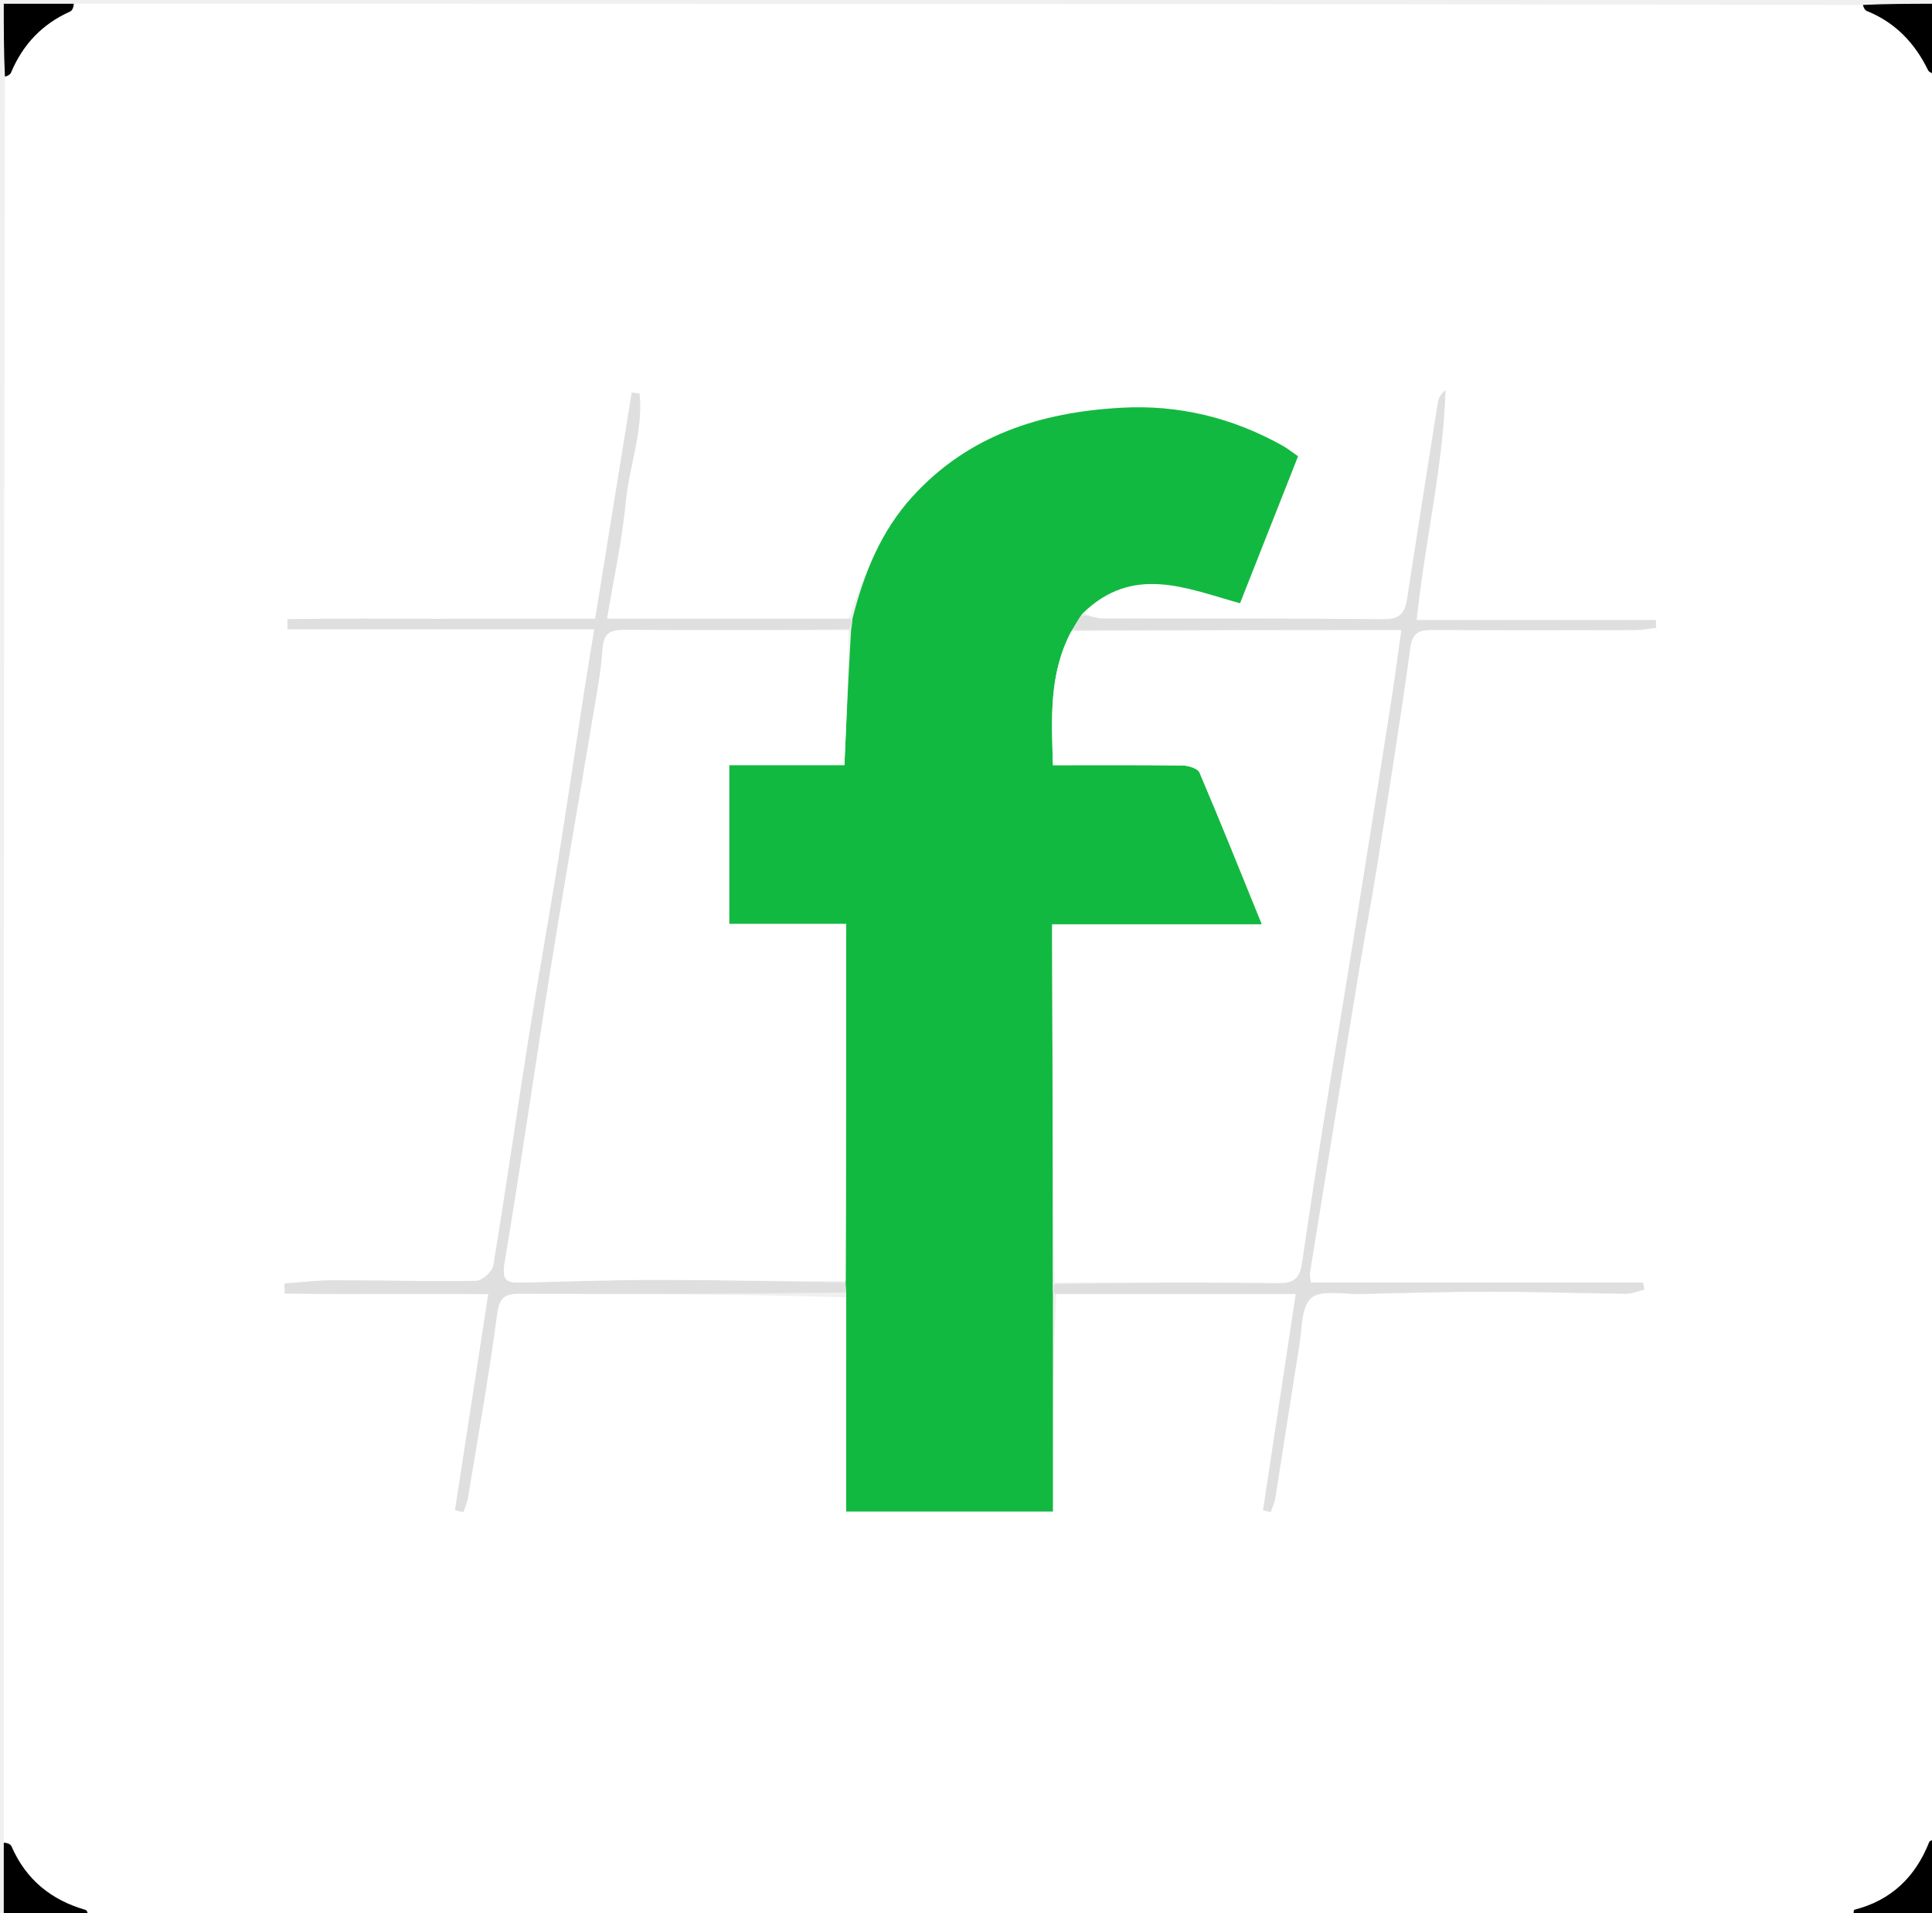
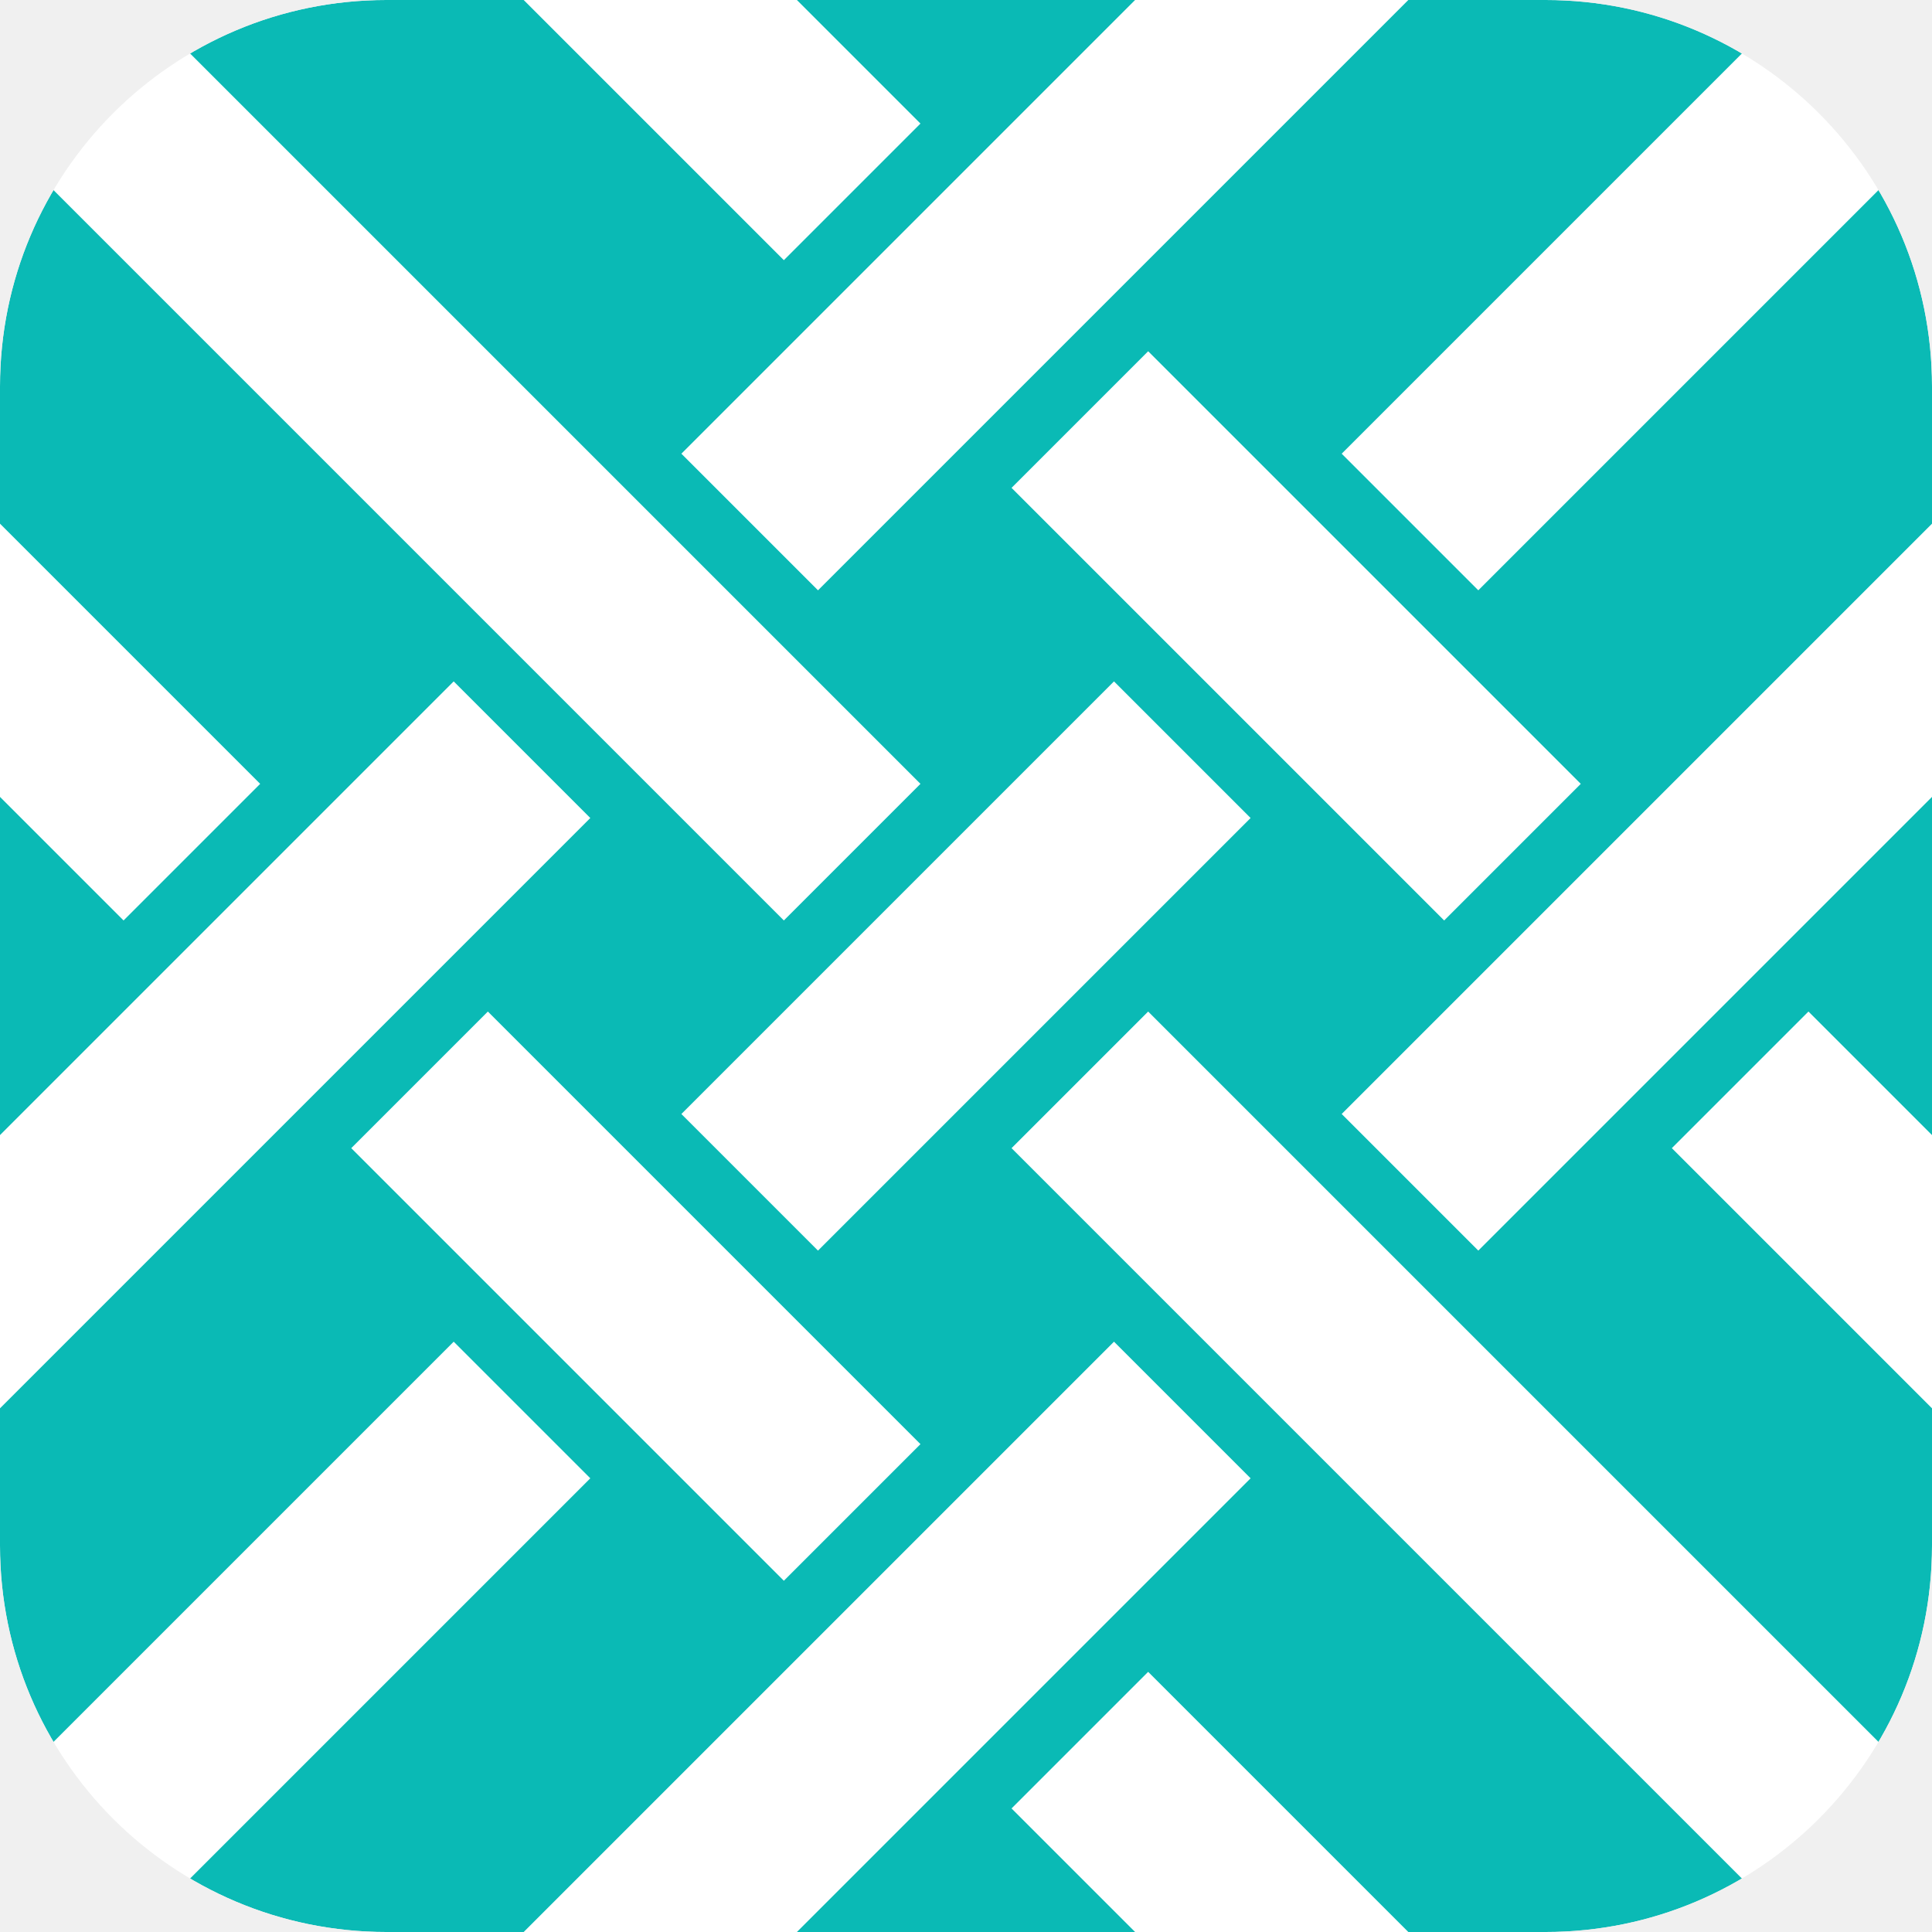
- <svg xmlns="http://www.w3.org/2000/svg" version="1.1" id="Layer_1" x="0px" y="0px" width="100%" viewBox="0 0 512 507" enable-background="new 0 0 512 507" xml:space="preserve">
-   <path fill="#FFFFFF" opacity="1" stroke="none" d=" M1,488  C1,332.309 1,176.619 1.305,20.754  C2.059,20.133 2.703,19.767 2.929,19.227  C6.049,11.787 11.193,6.358 18.593,3.046  C19.238,2.757 19.539,1.7 20,1  C177.691,1 335.382,1 493.246,1.305  C493.867,2.059 494.233,2.709 494.773,2.928  C502.286,5.975 507.447,11.395 510.95,18.592  C511.266,19.241 512.3,19.539 513,20  C513,175.691 513,331.382 512.694,487.246  C511.996,487.721 511.399,487.939 511.242,488.333  C507.581,497.546 501.214,503.714 491.47,506.215  C491.18,506.289 491.151,507.382 491,508  C335.309,508 179.619,508 23.757,507.681  C23.273,506.982 23.027,506.37 22.636,506.258  C13.516,503.628 6.857,498.197 3.035,489.39  C2.759,488.752 1.697,488.455 1,488 M224.244,343.899  C224.244,362.821 224.244,381.743 224.244,400.669  C242.767,400.669 260.647,400.669 279.031,400.669  C279.031,381.224 279.031,362.11 279.962,342.979  C300.811,342.979 321.66,342.979 343.399,342.979  C340.426,362.639 337.574,381.494 334.722,400.35  C335.393,400.504 336.065,400.657 336.736,400.811  C337.153,399.583 337.758,398.384 337.959,397.122  C340.111,383.6 342.137,370.058 344.34,356.545  C345.049,352.196 344.827,346.326 347.499,344.055  C350.155,341.797 355.911,343.099 360.312,342.999  C371.987,342.734 383.664,342.386 395.34,342.388  C407.184,342.39 419.028,342.819 430.873,342.93  C432.5,342.945 434.134,342.206 435.764,341.816  C435.652,341.2 435.54,340.584 435.428,339.968  C406.088,339.968 376.747,339.968 347.345,339.968  C347.237,338.567 347.056,337.895 347.156,337.269  C349.436,323.08 351.746,308.896 354.051,294.712  C356.091,282.157 358.092,269.597 360.183,257.051  C361.706,247.917 363.465,238.82 364.915,229.674  C367.971,210.403 371.087,191.137 373.726,171.808  C374.341,167.301 376.407,166.949 379.973,166.969  C397.805,167.072 415.637,167.038 433.469,166.997  C435.271,166.993 437.072,166.619 438.874,166.417  C438.856,165.737 438.838,165.057 438.82,164.376  C417.71,164.376 396.599,164.376 375.408,164.376  C377.634,143.222 382.454,123.63 383.07,103.475  C381.739,104.457 381.231,105.589 381.044,106.773  C378.301,124.086 375.581,141.403 372.906,158.727  C372.33,162.457 371.023,164.215 366.532,164.159  C341.871,163.853 317.204,164.034 292.539,163.961  C290.66,163.955 288.784,163.273 287.211,162.298  C300.158,149.52 314.307,155.925 328.621,159.903  C333.733,146.952 338.828,134.042 343.998,120.943  C342.426,119.868 341.14,118.831 339.718,118.04  C326.47,110.676 312.27,107.237 297.12,108.087  C275.845,109.281 256.628,115.324 241.766,131.69  C233.35,140.958 228.942,152.115 224.982,164.013  C203.776,164.013 182.57,164.013 160.854,164.013  C162.666,153.094 164.865,143.221 165.803,133.23  C166.71,123.571 170.505,114.14 169.479,104.312  C168.793,104.222 168.108,104.132 167.422,104.042  C164.212,123.92 161.001,143.798 157.735,164.018  C143.566,164.018 129.937,163.99 116.309,164.026  C102.931,164.061 89.543,163.867 76.174,164.141  C76.18,165.023 76.187,165.905 76.194,166.787  C103.029,166.787 129.864,166.787 157.513,166.787  C156.534,172.754 155.727,177.444 155,182.146  C152.576,197.831 150.265,213.534 147.75,229.204  C145.288,244.545 142.507,259.835 140.086,275.182  C136.917,295.262 134.057,315.392 130.744,335.448  C130.475,337.077 127.763,339.494 126.152,339.521  C113.596,339.736 101.031,339.368 88.469,339.373  C84.114,339.375 79.76,339.92 75.405,340.216  C75.417,341.1 75.429,341.984 75.442,342.867  C93.126,343.141 110.837,342.832 129.403,343.035  C126.384,362.647 123.483,381.494 120.582,400.342  C121.316,400.492 122.051,400.641 122.786,400.79  C123.195,399.564 123.778,398.366 123.986,397.107  C126.669,380.799 129.58,364.52 131.763,348.145  C132.385,343.477 134.236,342.901 138.116,342.916  C166.765,343.021 195.415,342.973 224.244,343.899 z" />
-   <path fill="#000000" opacity="1" stroke="none" d=" M1,488.469  C1.697,488.455 2.759,488.752 3.035,489.39  C6.857,498.197 13.516,503.628 22.636,506.258  C23.027,506.37 23.273,506.982 23.293,507.681  C15.744,508 8.488,508 1,508  C1,501.648 1,495.293 1,488.469 z" />
-   <path fill="#000000" opacity="1" stroke="none" d=" M491.469,508  C491.151,507.382 491.18,506.289 491.47,506.215  C501.214,503.714 507.581,497.546 511.242,488.333  C511.399,487.939 511.996,487.721 512.694,487.71  C513,494.596 513,501.193 513,508  C505.981,508 498.959,508 491.469,508 z" />
-   <path fill="#000000" opacity="1" stroke="none" d=" M513,19.531  C512.3,19.539 511.266,19.241 510.95,18.592  C507.447,11.395 502.286,5.975 494.773,2.928  C494.233,2.709 493.867,2.059 493.71,1.305  C500.259,1 506.518,1 513,1  C513,7.019 513,13.04 513,19.531 z" />
-   <path fill="#000000" opacity="1" stroke="none" d=" M19.531,1  C19.539,1.7 19.238,2.757 18.593,3.046  C11.193,6.358 6.049,11.787 2.929,19.227  C2.703,19.767 2.059,20.133 1.305,20.29  C1,13.741 1,7.482 1,1  C7.019,1 13.04,1 19.531,1 z" />
-   <path fill="#12B940" opacity="1" stroke="none" d=" M279.031,342.997  C279.031,362.11 279.031,381.224 279.031,400.669  C260.647,400.669 242.767,400.669 224.244,400.669  C224.244,381.743 224.244,362.821 224.25,343.068  C224.167,341.486 224.079,340.736 224.105,339.53  C224.22,307.823 224.22,276.571 224.22,244.894  C213.619,244.894 203.535,244.894 193.235,244.894  C193.235,230.732 193.235,216.999 193.235,202.806  C203.542,202.806 213.623,202.806 223.775,202.806  C224.321,190.597 224.847,178.842 225.557,166.82  C225.796,165.696 225.852,164.84 225.907,163.984  C228.942,152.115 233.35,140.958 241.766,131.69  C256.628,115.324 275.845,109.281 297.12,108.087  C312.27,107.237 326.47,110.676 339.718,118.04  C341.14,118.831 342.426,119.868 343.998,120.943  C338.828,134.042 333.733,146.952 328.621,159.903  C314.307,155.925 300.158,149.52 286.77,162.738  C285.614,164.464 284.898,165.751 283.936,167.31  C277.885,178.701 278.703,190.599 279.041,202.832  C290.874,202.832 302.177,202.76 313.478,202.917  C315.004,202.938 317.43,203.714 317.893,204.8  C323.478,217.906 328.771,231.136 334.435,245.057  C315.485,245.057 297.282,245.057 278.84,245.057  C278.84,246.743 278.837,247.893 278.84,249.043  C278.915,279.356 278.99,309.669 278.98,340.354  C278.941,341.483 278.986,342.24 279.031,342.997 z" />
-   <path fill="#DFDFDF" opacity="1" stroke="none" d=" M225.445,163.998  C225.852,164.84 225.796,165.696 225.062,166.796  C204.896,167.032 185.408,167.076 165.92,166.972  C162.342,166.953 160.039,167.27 159.717,171.84  C159.255,178.412 157.966,184.934 156.88,191.452  C153.325,212.808 149.561,234.129 146.141,255.506  C141.911,281.947 138.113,308.459 133.707,334.87  C132.933,339.515 134.425,340.077 138.118,339.988  C150.735,339.682 163.355,339.235 175.973,339.258  C191.979,339.288 207.984,339.724 223.99,339.985  C224.079,340.736 224.167,341.486 224.161,342.605  C195.415,342.973 166.765,343.021 138.116,342.916  C134.236,342.901 132.385,343.477 131.763,348.145  C129.58,364.52 126.669,380.799 123.986,397.107  C123.778,398.366 123.195,399.564 122.786,400.79  C122.051,400.641 121.316,400.492 120.582,400.342  C123.483,381.494 126.384,362.647 129.403,343.035  C110.837,342.832 93.126,343.141 75.442,342.867  C75.429,341.984 75.417,341.1 75.405,340.216  C79.76,339.92 84.114,339.375 88.469,339.373  C101.031,339.368 113.596,339.736 126.152,339.521  C127.763,339.494 130.475,337.077 130.744,335.448  C134.057,315.392 136.917,295.262 140.086,275.182  C142.507,259.835 145.288,244.545 147.75,229.204  C150.265,213.534 152.576,197.831 155,182.146  C155.727,177.444 156.534,172.754 157.513,166.787  C129.864,166.787 103.029,166.787 76.194,166.787  C76.187,165.905 76.18,165.023 76.174,164.141  C89.543,163.867 102.931,164.061 116.309,164.026  C129.937,163.99 143.566,164.018 157.735,164.018  C161.001,143.798 164.212,123.92 167.422,104.042  C168.108,104.132 168.793,104.222 169.479,104.312  C170.505,114.14 166.71,123.571 165.803,133.23  C164.865,143.221 162.666,153.094 160.854,164.013  C182.57,164.013 203.776,164.013 225.445,163.998 z" />
-   <path fill="#DFDFDF" opacity="1" stroke="none" d=" M284.181,167.038  C284.898,165.751 285.614,164.464 286.618,163.041  C288.784,163.273 290.66,163.955 292.539,163.961  C317.204,164.034 341.871,163.853 366.532,164.159  C371.023,164.215 372.33,162.457 372.906,158.727  C375.581,141.403 378.301,124.086 381.044,106.773  C381.231,105.589 381.739,104.457 383.07,103.475  C382.454,123.63 377.634,143.222 375.408,164.376  C396.599,164.376 417.71,164.376 438.82,164.376  C438.838,165.057 438.856,165.737 438.874,166.417  C437.072,166.619 435.271,166.993 433.469,166.997  C415.637,167.038 397.805,167.072 379.973,166.969  C376.407,166.949 374.341,167.301 373.726,171.808  C371.087,191.137 367.971,210.403 364.915,229.674  C363.465,238.82 361.706,247.917 360.183,257.051  C358.092,269.597 356.091,282.157 354.051,294.712  C351.746,308.896 349.436,323.08 347.156,337.269  C347.056,337.895 347.237,338.567 347.345,339.968  C376.747,339.968 406.088,339.968 435.428,339.968  C435.54,340.584 435.652,341.2 435.764,341.816  C434.134,342.206 432.5,342.945 430.873,342.93  C419.028,342.819 407.184,342.39 395.34,342.388  C383.664,342.386 371.987,342.734 360.312,342.999  C355.911,343.099 350.155,341.797 347.499,344.055  C344.827,346.326 345.049,352.196 344.34,356.545  C342.137,370.058 340.111,383.6 337.959,397.122  C337.758,398.384 337.153,399.583 336.736,400.811  C336.065,400.657 335.393,400.504 334.722,400.35  C337.574,381.494 340.426,362.639 343.399,342.979  C321.66,342.979 300.811,342.979 279.497,342.988  C278.986,342.24 278.941,341.483 279.445,340.358  C299.645,339.992 319.298,339.864 338.946,340.1  C343.074,340.149 344.479,338.569 345.017,334.869  C346.842,322.337 348.772,309.818 350.772,297.312  C353.457,280.517 356.284,263.744 358.981,246.95  C362.282,226.393 365.533,205.827 368.758,185.257  C369.668,179.449 370.413,173.614 371.341,167.038  C341.687,167.038 312.934,167.038 284.181,167.038 z" />
-   <path fill="#FFFFFF" opacity="1" stroke="none" d=" M224.105,339.53  C207.984,339.724 191.979,339.288 175.973,339.258  C163.355,339.235 150.735,339.682 138.118,339.988  C134.425,340.077 132.933,339.515 133.707,334.87  C138.113,308.459 141.911,281.947 146.141,255.506  C149.561,234.129 153.325,212.808 156.88,191.452  C157.966,184.934 159.255,178.412 159.717,171.84  C160.039,167.27 162.342,166.953 165.92,166.972  C185.408,167.076 204.896,167.032 224.879,167.063  C224.847,178.842 224.321,190.597 223.775,202.806  C213.623,202.806 203.542,202.806 193.235,202.806  C193.235,216.999 193.235,230.732 193.235,244.894  C203.535,244.894 213.619,244.894 224.22,244.894  C224.22,276.571 224.22,307.823 224.105,339.53 z" />
-   <path fill="#FFFFFF" opacity="1" stroke="none" d=" M283.936,167.31  C312.934,167.038 341.687,167.038 371.341,167.038  C370.413,173.614 369.668,179.449 368.758,185.257  C365.533,205.827 362.282,226.393 358.981,246.95  C356.284,263.744 353.457,280.517 350.772,297.312  C348.772,309.818 346.842,322.337 345.017,334.869  C344.479,338.569 343.074,340.149 338.946,340.1  C319.298,339.864 299.645,339.992 279.53,339.986  C278.99,309.669 278.915,279.356 278.84,249.043  C278.837,247.893 278.84,246.743 278.84,245.057  C297.282,245.057 315.485,245.057 334.435,245.057  C328.771,231.136 323.478,217.906 317.893,204.8  C317.43,203.714 315.004,202.938 313.478,202.917  C302.177,202.76 290.874,202.832 279.041,202.832  C278.703,190.599 277.885,178.701 283.936,167.31 z" />
+ <svg xmlns="http://www.w3.org/2000/svg" width="120" height="120" viewBox="0 0 120 120" fill="none">
+   <g clip-path="url(#clip0_1_2)">
+     <mask id="mask0_1_2" style="mask-type:alpha" maskUnits="userSpaceOnUse" x="0" y="0" width="120" height="120">
+       <rect width="120" height="120" rx="24" fill="#0ABAB5" />
+     </mask>
+     <g mask="url(#mask0_1_2)">
+       <rect width="120" height="120" rx="24" fill="#0ABAB5" />
+       <rect x="-10.004" y="121.518" width="54" height="12" transform="rotate(-45 -10.0036 121.518)" fill="white" />
+       <rect x="-22.732" y="93.234" width="72" height="12" transform="rotate(-45 -22.7315 93.234)" fill="white" />
+       <rect x="18.281" y="134.246" width="72" height="12" transform="rotate(-45 18.2807 134.246)" fill="white" />
+       <rect x="42.322" y="28.18" width="72" height="12" transform="rotate(-45 42.3223 28.1802)" fill="white" />
+       <rect x="83.335" y="69.192" width="72" height="12" transform="rotate(-45 83.3345 69.1924)" fill="white" />
+       <rect x="83.335" y="28.18" width="54" height="12" transform="rotate(-45 83.3345 28.1802)" fill="white" />
+       <rect x="42.322" y="69.192" width="38" height="12" transform="rotate(-45 42.3223 69.1924)" fill="white" />
+       <rect x="48.686" y="98.184" width="38" height="12" transform="rotate(-135 48.6863 98.1838)" fill="white" />
+       <rect x="7.674" y="57.172" width="38" height="12" transform="rotate(-135 7.6741 57.1716)" fill="white" />
+       <rect x="89.698" y="139.196" width="38" height="12" transform="rotate(-135 89.6985 139.196)" fill="white" />
+       <rect x="110.205" y="118.69" width="67" height="12" transform="rotate(-135 110.205 118.69)" fill="white" />
+       <rect x="48.686" y="57.172" width="67" height="12" transform="rotate(-135 48.6863 57.1716)" fill="white" />
+       <rect x="89.698" y="57.172" width="38" height="12" transform="rotate(-135 89.6985 57.1716)" fill="white" />
+       <rect x="48.686" y="16.159" width="38" height="12" transform="rotate(-135 48.6863 16.1594)" fill="white" />
+       <rect x="130.711" y="98.184" width="38" height="12" transform="rotate(-135 130.711 98.1838)" fill="white" />
+     </g>
+   </g>
+   <defs>
+     <clipPath id="clip0_1_2">
+       <rect width="120" height="120" fill="white" />
+     </clipPath>
+   </defs>
</svg>
